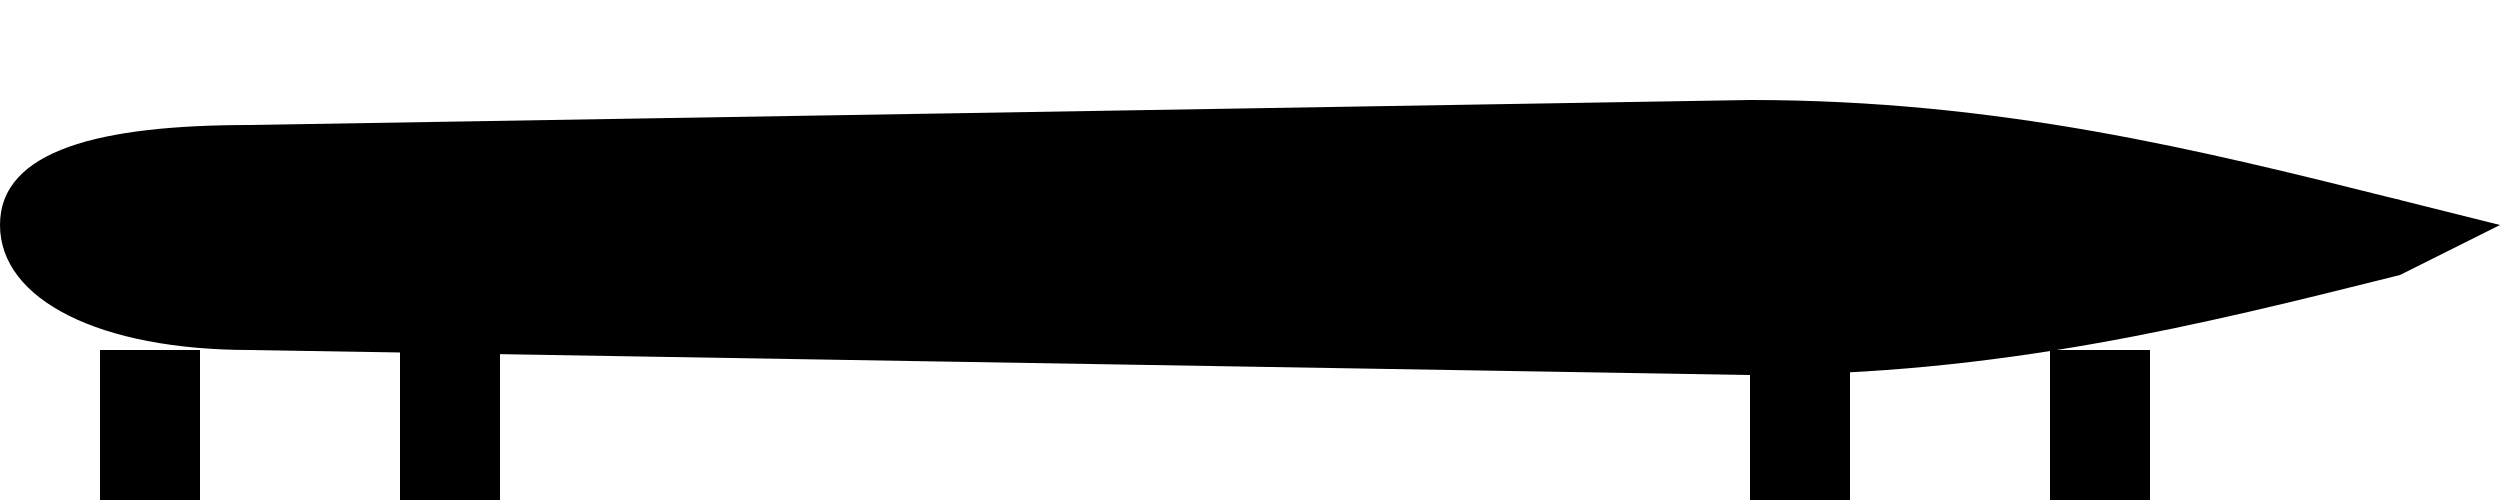
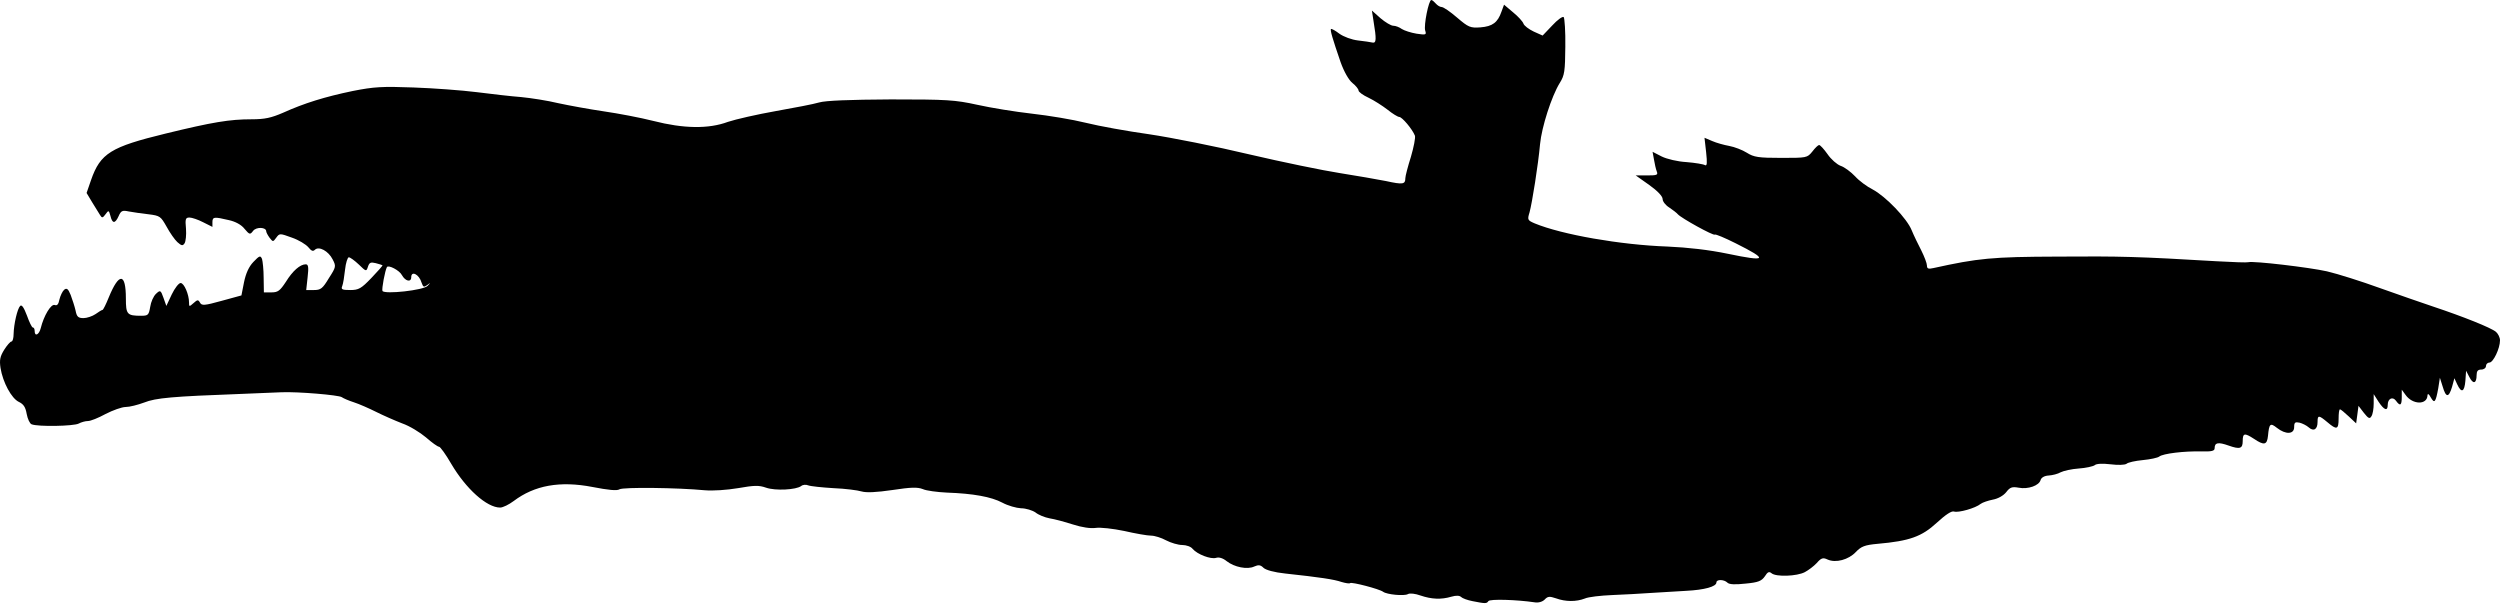
- <svg xmlns="http://www.w3.org/2000/svg" viewBox="0 0 100 20">
-   <g fill="currentColor">
-     <rect x="4" y="14" width="4" height="6" />
-     <rect x="16" y="14" width="4" height="6" />
-     <rect x="70" y="14" width="4" height="6" />
-     <rect x="82" y="14" width="4" height="6" />
-     <path d="       M0,9       C0,6 4,5 10,5       L70,4       C80,4 88,6 96,8       L100,9       L96,11       C88,13 80,15 70,15       L10,14       C4,14 0,12 0,9       Z" />
-     <polygon points="70,4 96,8 70,9" />
-   </g>
+ <svg xmlns="http://www.w3.org/2000/svg" viewBox="901.835 1710 10688.165 2578.25" fill="currentColor">
+   <path d="M7197 4280 c-21 -4 -43 -12 -49 -18 -6 -6 -21 -7 -41 -1 -44 13 -85 11 -132 -5 -22 -8 -46 -11 -54 -6 -16 9 -90 2 -106 -10 -16 -12 -135 -43 -141 -37 -3 3 -20 0 -37 -5 -32 -11 -92 -20 -240 -36 -48 -5 -84 -15 -94 -25 -12 -12 -21 -13 -39 -5 -29 14 -85 3 -118 -23 -16 -13 -33 -18 -45 -14 -23 7 -80 -15 -100 -38 -7 -10 -28 -17 -45 -17 -17 0 -48 -9 -69 -20 -20 -11 -49 -20 -64 -20 -16 0 -67 -9 -115 -20 -48 -10 -102 -16 -122 -13 -21 3 -58 -2 -98 -15 -34 -11 -79 -23 -99 -26 -21 -4 -48 -15 -60 -25 -13 -9 -41 -18 -62 -18 -20 -1 -56 -11 -80 -24 -47 -25 -124 -39 -237 -43 -41 -2 -88 -8 -103 -15 -23 -9 -51 -8 -130 4 -69 10 -111 12 -132 6 -16 -5 -70 -12 -120 -14 -49 -3 -98 -8 -108 -12 -9 -4 -23 -3 -30 3 -21 16 -110 21 -150 7 -31 -11 -51 -10 -120 2 -48 8 -107 12 -142 9 -115 -11 -349 -14 -365 -4 -10 7 -48 3 -115 -10 -140 -27 -248 -7 -337 60 -20 15 -46 28 -58 28 -57 0 -146 -80 -209 -187 -23 -40 -47 -73 -52 -73 -6 0 -31 -18 -56 -40 -25 -21 -70 -49 -102 -60 -31 -12 -81 -34 -111 -49 -30 -15 -73 -34 -95 -41 -22 -7 -45 -17 -52 -22 -12 -9 -188 -24 -258 -21 -22 1 -98 4 -170 7 -297 11 -367 17 -417 37 -27 10 -62 19 -79 19 -16 0 -55 14 -86 30 -31 17 -64 30 -75 30 -11 0 -29 5 -40 11 -21 11 -174 14 -201 3 -8 -3 -17 -23 -21 -44 -5 -29 -13 -42 -34 -52 -31 -15 -68 -83 -78 -145 -5 -34 -2 -49 16 -78 12 -19 26 -35 31 -35 5 0 9 -15 9 -32 1 -43 16 -108 28 -120 7 -7 16 7 29 41 10 28 21 51 25 51 5 0 8 7 8 15 0 26 19 16 26 -12 13 -53 44 -105 60 -99 10 4 16 -3 20 -24 4 -16 13 -35 20 -41 11 -9 17 -5 28 22 7 19 17 49 21 67 5 26 11 32 34 32 14 0 38 -8 51 -17 14 -10 27 -18 30 -18 3 0 15 -24 27 -54 44 -107 73 -105 73 5 0 68 5 74 65 74 30 0 33 -3 39 -38 3 -21 14 -46 25 -56 18 -17 20 -16 32 18 l12 34 23 -49 c13 -27 30 -49 38 -49 15 0 36 49 36 83 0 19 1 19 19 3 17 -15 20 -16 28 -2 7 13 18 13 93 -8 l84 -23 11 -56 c8 -39 21 -67 40 -87 26 -27 30 -29 37 -13 3 10 7 46 7 81 l1 62 33 0 c27 0 36 -7 61 -45 29 -47 61 -75 85 -75 11 0 13 12 8 55 l-6 55 33 0 c29 0 37 -6 64 -51 31 -48 31 -51 16 -80 -18 -36 -59 -58 -76 -41 -8 8 -15 5 -28 -11 -10 -12 -41 -31 -70 -41 -52 -19 -53 -19 -67 0 -14 19 -14 19 -29 0 -8 -11 -14 -23 -14 -27 0 -18 -42 -20 -56 -2 -13 17 -15 17 -37 -9 -13 -17 -39 -31 -67 -37 -63 -15 -70 -14 -70 9 l0 20 -40 -20 c-21 -11 -48 -20 -58 -20 -17 0 -19 6 -15 48 2 26 -1 54 -6 62 -8 12 -13 11 -31 -5 -11 -10 -32 -40 -46 -66 -25 -44 -28 -47 -78 -53 -29 -3 -66 -9 -84 -12 -27 -6 -33 -3 -43 20 -15 33 -27 33 -35 -1 -7 -25 -8 -25 -21 -7 -12 16 -15 17 -23 4 -5 -8 -20 -33 -34 -55 l-24 -40 19 -55 c40 -115 85 -142 319 -199 201 -49 274 -61 367 -61 57 0 84 -6 135 -28 91 -41 178 -68 298 -93 91 -18 126 -20 260 -15 85 3 207 12 270 20 63 8 149 18 190 21 41 4 113 15 158 26 46 10 134 26 195 35 62 9 157 27 212 41 129 33 236 35 319 4 33 -11 125 -32 204 -46 79 -14 163 -30 186 -37 27 -8 129 -12 306 -13 241 0 274 2 370 23 58 13 163 30 234 38 71 8 174 25 230 39 56 14 178 36 271 49 94 14 286 52 428 86 141 33 316 69 387 80 71 11 160 27 197 34 73 16 83 14 83 -12 0 -9 11 -51 24 -92 12 -41 20 -82 17 -90 -11 -28 -55 -80 -67 -80 -6 0 -29 -14 -50 -31 -22 -17 -58 -40 -81 -51 -24 -11 -43 -25 -43 -31 0 -6 -12 -21 -26 -32 -16 -13 -36 -48 -51 -90 -34 -99 -45 -136 -41 -141 3 -2 19 7 36 20 18 13 53 26 80 29 26 3 54 7 62 9 16 3 17 -14 4 -92 l-7 -45 37 33 c20 17 45 32 54 32 10 0 26 6 37 14 11 7 39 16 63 20 40 6 43 5 37 -13 -7 -22 15 -131 26 -131 4 0 12 7 19 15 7 8 18 15 25 15 8 0 37 20 66 45 49 42 57 45 100 42 52 -4 74 -21 90 -67 l11 -30 39 33 c21 17 41 39 44 48 3 9 23 24 44 34 l38 17 41 -43 c22 -24 44 -40 49 -36 4 5 8 62 7 127 -1 104 -3 122 -24 155 -35 57 -77 188 -84 261 -8 89 -34 252 -45 292 -10 32 -8 34 22 47 116 48 367 92 567 99 89 4 177 14 259 31 168 35 175 26 33 -45 -46 -23 -86 -40 -89 -37 -5 6 -143 -70 -158 -87 -5 -6 -22 -19 -37 -29 -16 -10 -28 -26 -28 -36 0 -12 -22 -35 -57 -60 l-58 -41 49 0 c42 0 47 -2 41 -17 -4 -10 -9 -33 -12 -51 l-6 -33 39 20 c22 11 69 22 106 24 37 3 73 9 79 13 9 5 10 -9 5 -55 l-7 -62 33 14 c18 8 51 17 73 21 22 4 56 17 75 29 30 19 50 22 147 22 109 0 111 0 133 -27 12 -16 25 -28 29 -28 5 0 21 18 36 39 15 22 40 44 56 50 16 5 44 26 62 45 17 19 51 44 75 56 55 29 147 124 167 175 9 22 28 61 41 86 13 26 24 55 24 64 0 14 6 16 28 11 191 -42 249 -48 532 -49 265 -2 343 0 680 20 69 4 129 6 134 4 23 -6 260 22 336 39 47 11 148 43 225 71 77 27 181 64 230 80 126 42 247 90 268 108 9 8 17 24 17 36 0 35 -29 95 -45 95 -8 0 -15 7 -15 15 0 8 -9 15 -20 15 -15 0 -20 7 -20 24 0 36 -15 40 -31 8 l-14 -27 -3 43 c-4 48 -17 54 -35 15 l-12 -26 -10 37 c-14 47 -26 47 -40 -1 l-12 -38 -7 45 c-11 60 -16 67 -32 39 -8 -15 -13 -18 -14 -9 -1 42 -64 41 -94 -2 l-16 -22 0 32 c0 36 -7 40 -25 15 -14 -19 -35 -9 -35 18 0 28 -15 23 -39 -13 l-21 -33 0 40 c0 22 -4 47 -10 55 -7 12 -13 9 -32 -15 l-23 -30 -5 38 -5 37 -32 -30 c-18 -17 -34 -30 -37 -30 -4 0 -6 18 -6 40 0 47 -8 49 -48 15 -37 -31 -42 -31 -42 -1 0 32 -17 42 -38 23 -9 -8 -27 -17 -39 -20 -19 -4 -23 -1 -23 19 0 31 -36 33 -74 3 -28 -22 -33 -19 -38 35 -4 39 -17 41 -60 12 -40 -26 -48 -25 -48 10 0 32 -12 36 -60 19 -45 -16 -60 -13 -60 11 0 12 -12 15 -57 14 -72 -2 -164 9 -180 22 -6 5 -38 12 -70 15 -32 3 -64 10 -70 16 -8 5 -36 6 -68 2 -34 -4 -61 -3 -68 4 -7 5 -38 12 -68 14 -30 2 -65 10 -77 16 -12 7 -35 13 -52 14 -18 1 -31 9 -34 19 -6 24 -54 41 -94 33 -28 -5 -37 -2 -53 19 -12 15 -35 28 -57 32 -20 4 -44 12 -52 18 -23 19 -96 39 -114 33 -10 -4 -36 13 -74 48 -64 59 -116 78 -253 90 -55 5 -70 11 -93 35 -31 33 -86 48 -121 32 -19 -9 -27 -7 -46 15 -13 14 -36 31 -51 39 -34 18 -123 21 -142 5 -11 -9 -17 -6 -29 13 -14 20 -28 26 -82 31 -45 5 -70 4 -78 -4 -14 -14 -47 -15 -47 -1 0 18 -51 32 -130 36 -41 2 -109 7 -150 9 -41 3 -115 7 -165 9 -49 2 -103 8 -118 15 -36 14 -82 14 -123 -1 -27 -9 -35 -9 -48 5 -10 10 -27 15 -44 12 -74 -11 -191 -15 -197 -5 -7 11 -13 11 -68 0z m-4467 -1348 c14 -14 13 -15 -2 -3 -14 10 -17 9 -24 -11 -10 -35 -44 -52 -44 -23 0 23 -25 18 -40 -9 -10 -20 -58 -45 -64 -34 -8 14 -23 94 -19 102 10 15 176 -3 193 -22z m-240 -34 c27 -28 49 -53 47 -54 -1 -1 -14 -5 -29 -9 -21 -5 -27 -3 -33 15 -7 22 -8 21 -39 -9 -18 -17 -37 -31 -43 -31 -5 0 -13 24 -16 53 -3 28 -8 60 -12 70 -6 14 -1 17 34 17 36 0 47 -6 91 -52z" />
</svg>
